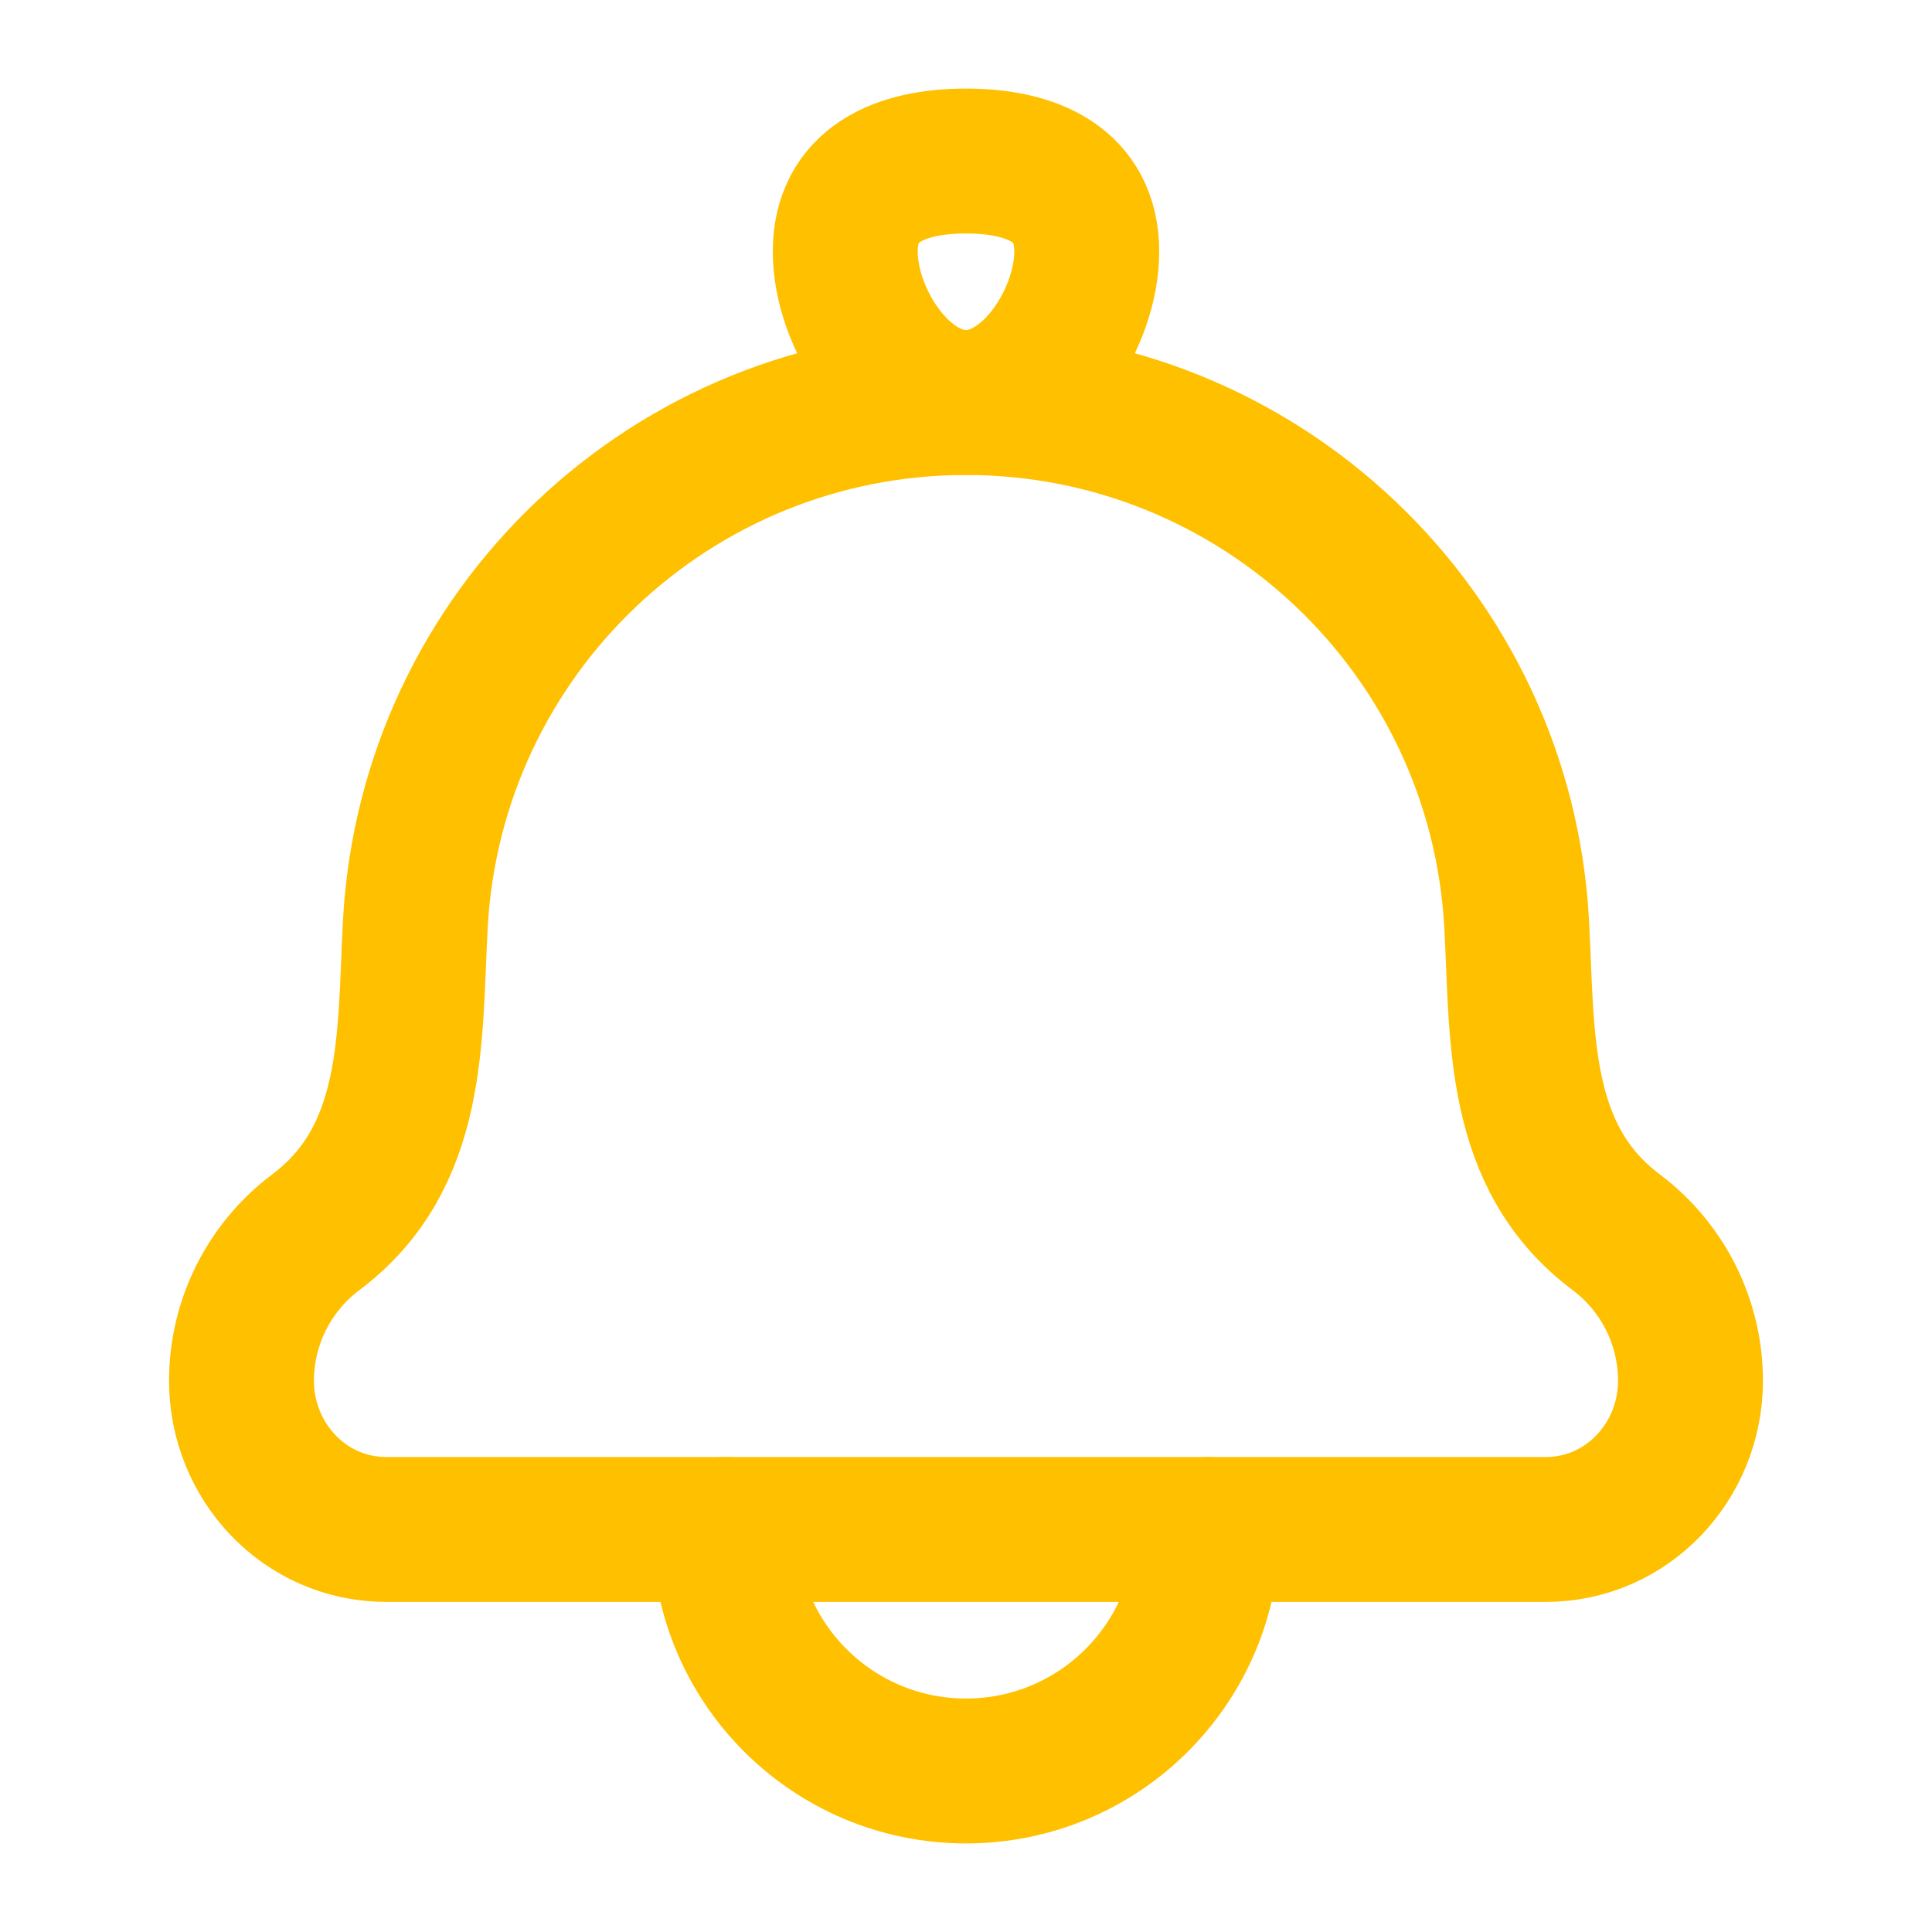
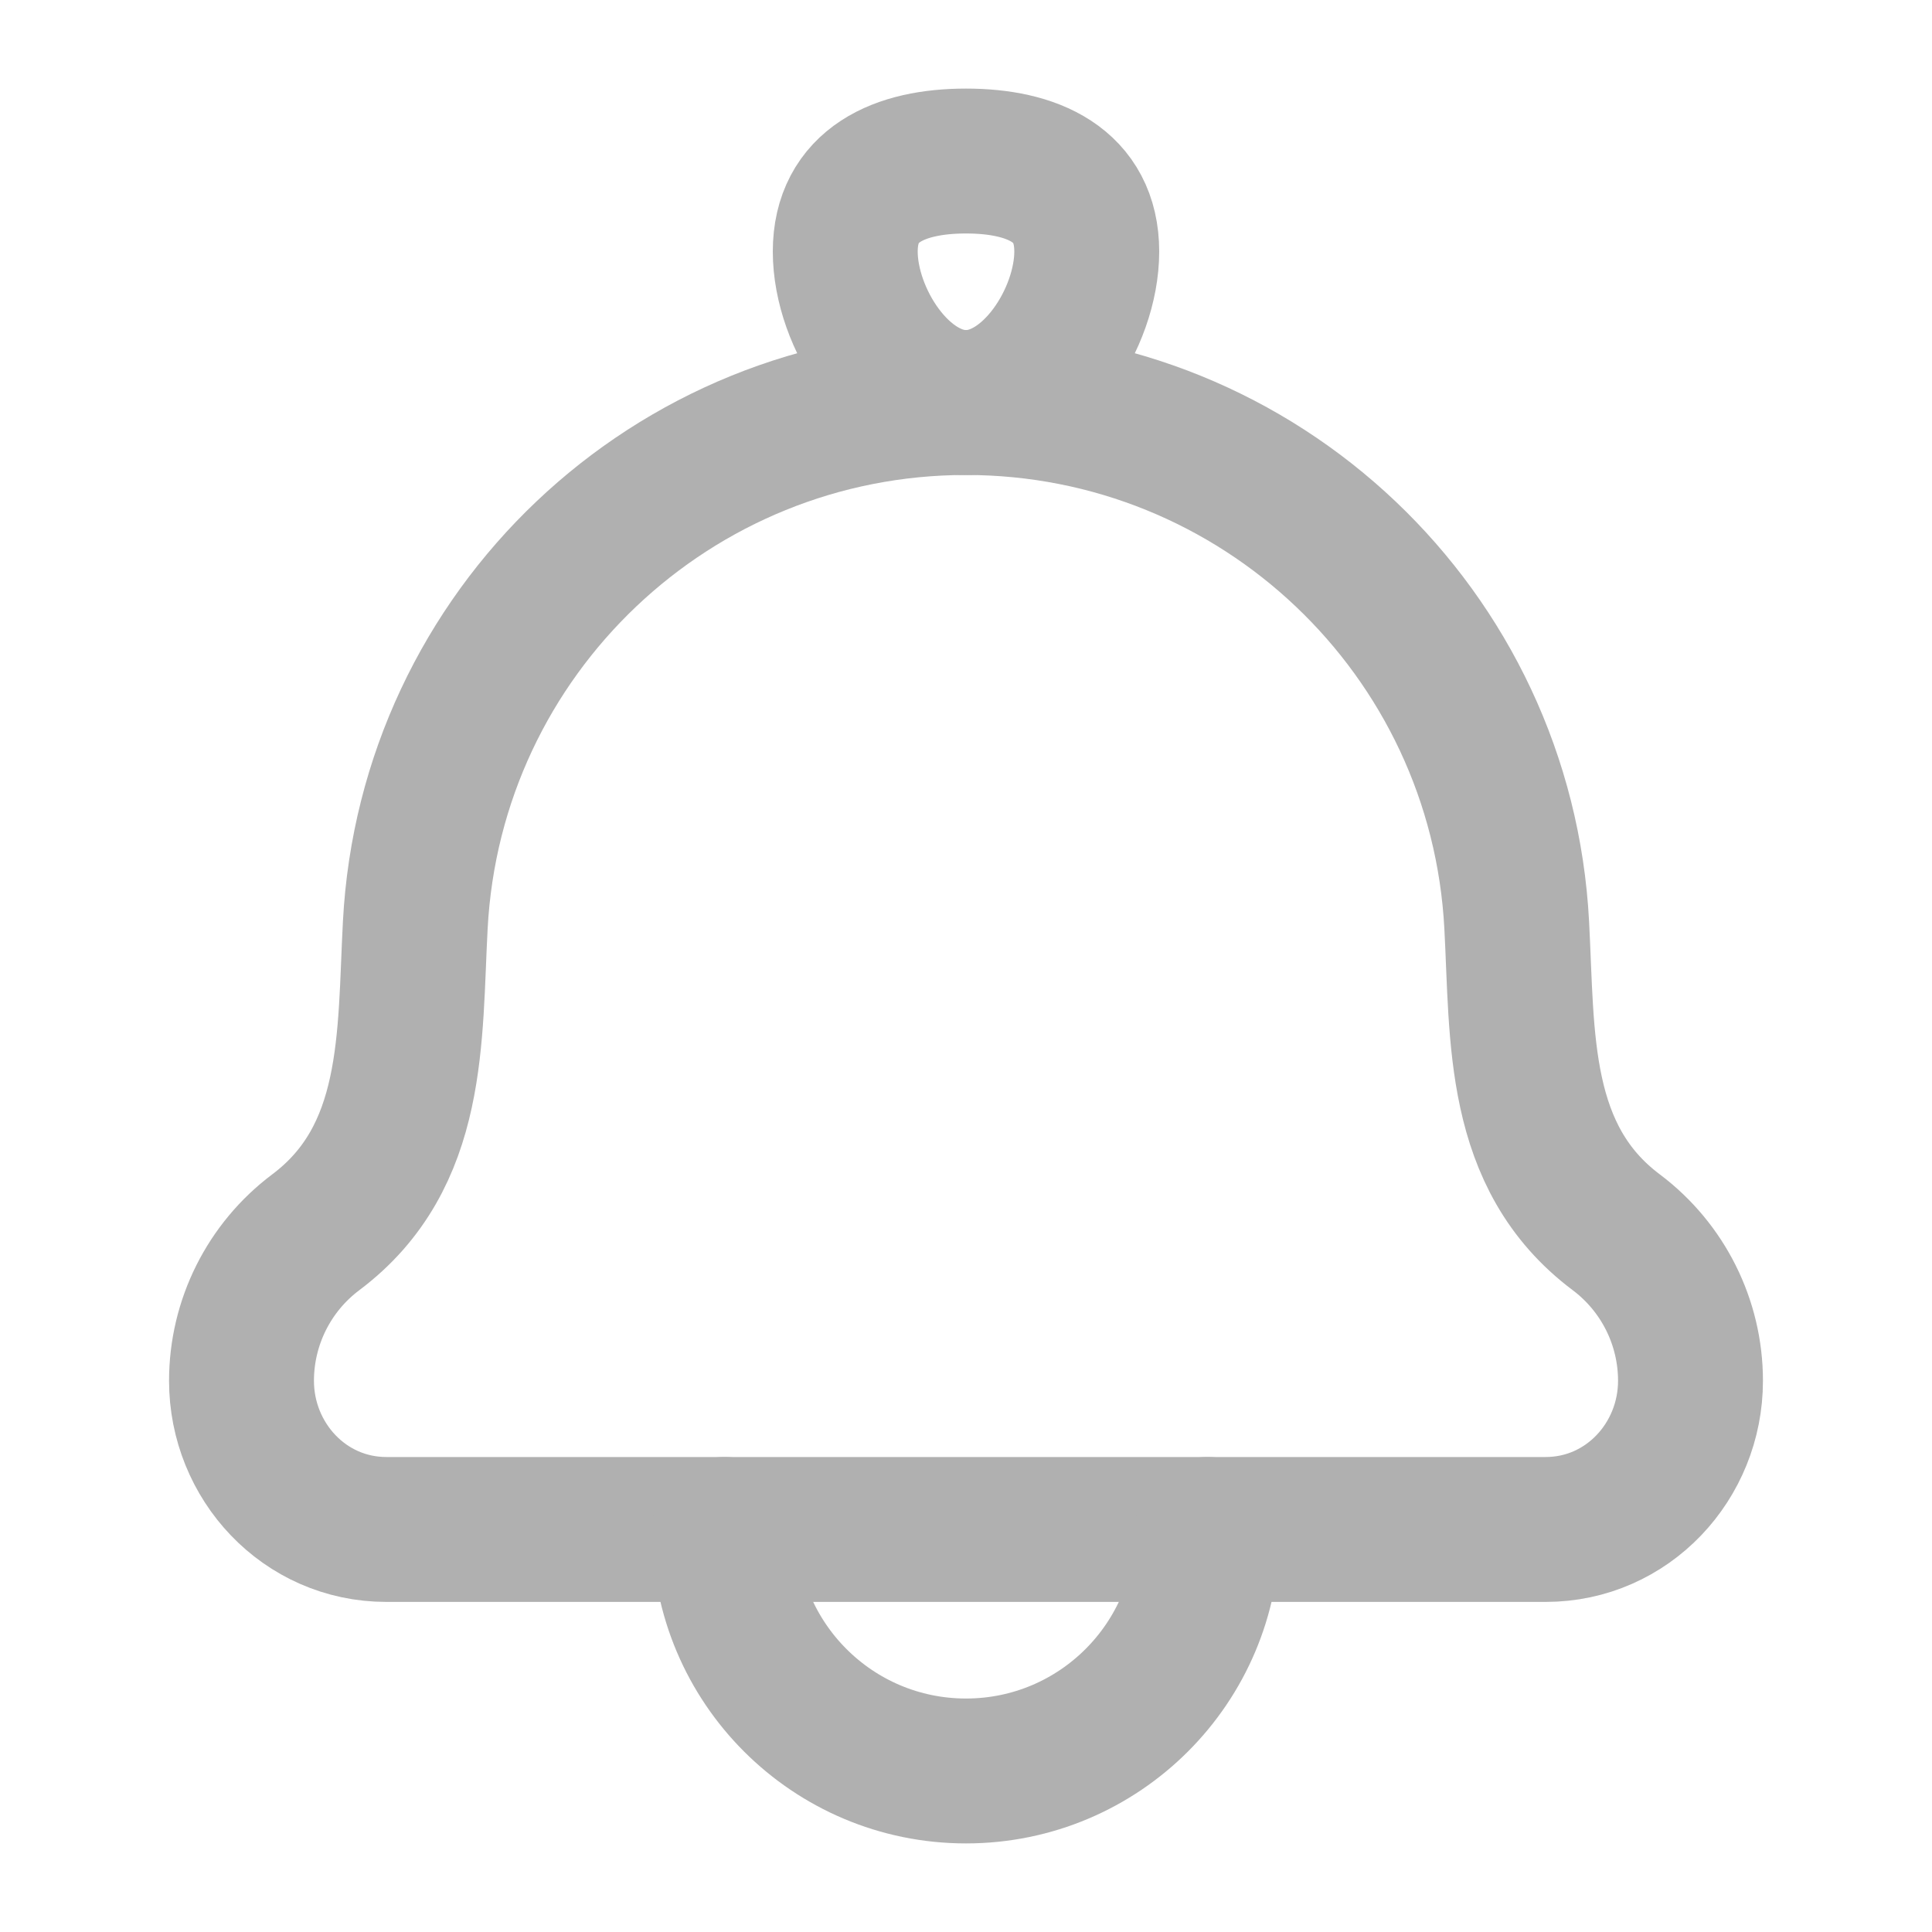
<svg xmlns="http://www.w3.org/2000/svg" width="20" height="20" viewBox="0 0 20 20" fill="none">
-   <path d="M4.299 9.576C4.237 10.739 4.308 11.977 3.268 12.757C2.785 13.12 2.5 13.689 2.5 14.294C2.5 15.126 3.151 15.833 4 15.833H16C16.849 15.833 17.5 15.126 17.5 14.294C17.5 13.689 17.215 13.12 16.732 12.757C15.692 11.977 15.763 10.739 15.701 9.576C15.542 6.543 13.037 4.167 10 4.167C6.963 4.167 4.458 6.543 4.299 9.576Z" stroke="#FFC000" stroke-width="1.5" stroke-linecap="round" stroke-linejoin="round" />
-   <path d="M8.75 2.604C8.75 3.294 9.31 4.167 10 4.167C10.69 4.167 11.25 3.294 11.25 2.604C11.25 1.914 10.69 1.667 10 1.667C9.31 1.667 8.75 1.914 8.75 2.604Z" stroke="#FFC000" stroke-width="1.5" />
-   <path d="M12.5 15.833C12.5 17.214 11.381 18.333 10 18.333C8.619 18.333 7.5 17.214 7.5 15.833" stroke="#FFC000" stroke-width="1.5" stroke-linecap="round" stroke-linejoin="round" />
+   <path d="M4.299 9.576C4.237 10.739 4.308 11.977 3.268 12.757C2.785 13.12 2.5 13.689 2.5 14.294C2.5 15.126 3.151 15.833 4 15.833H16C16.849 15.833 17.5 15.126 17.5 14.294C17.5 13.689 17.215 13.12 16.732 12.757C15.692 11.977 15.763 10.739 15.701 9.576C15.542 6.543 13.037 4.167 10 4.167C6.963 4.167 4.458 6.543 4.299 9.576Z" stroke="#B0B0B0" stroke-width="1.5" stroke-linecap="round" stroke-linejoin="round" />
+   <path d="M8.75 2.604C8.75 3.294 9.31 4.167 10 4.167C10.69 4.167 11.25 3.294 11.25 2.604C11.25 1.914 10.69 1.667 10 1.667C9.31 1.667 8.75 1.914 8.75 2.604Z" stroke="#B0B0B0" stroke-width="1.5" />
+   <path d="M12.5 15.833C12.5 17.214 11.381 18.333 10 18.333C8.619 18.333 7.5 17.214 7.5 15.833" stroke="#B0B0B0" stroke-width="1.5" stroke-linecap="round" stroke-linejoin="round" />
</svg>
